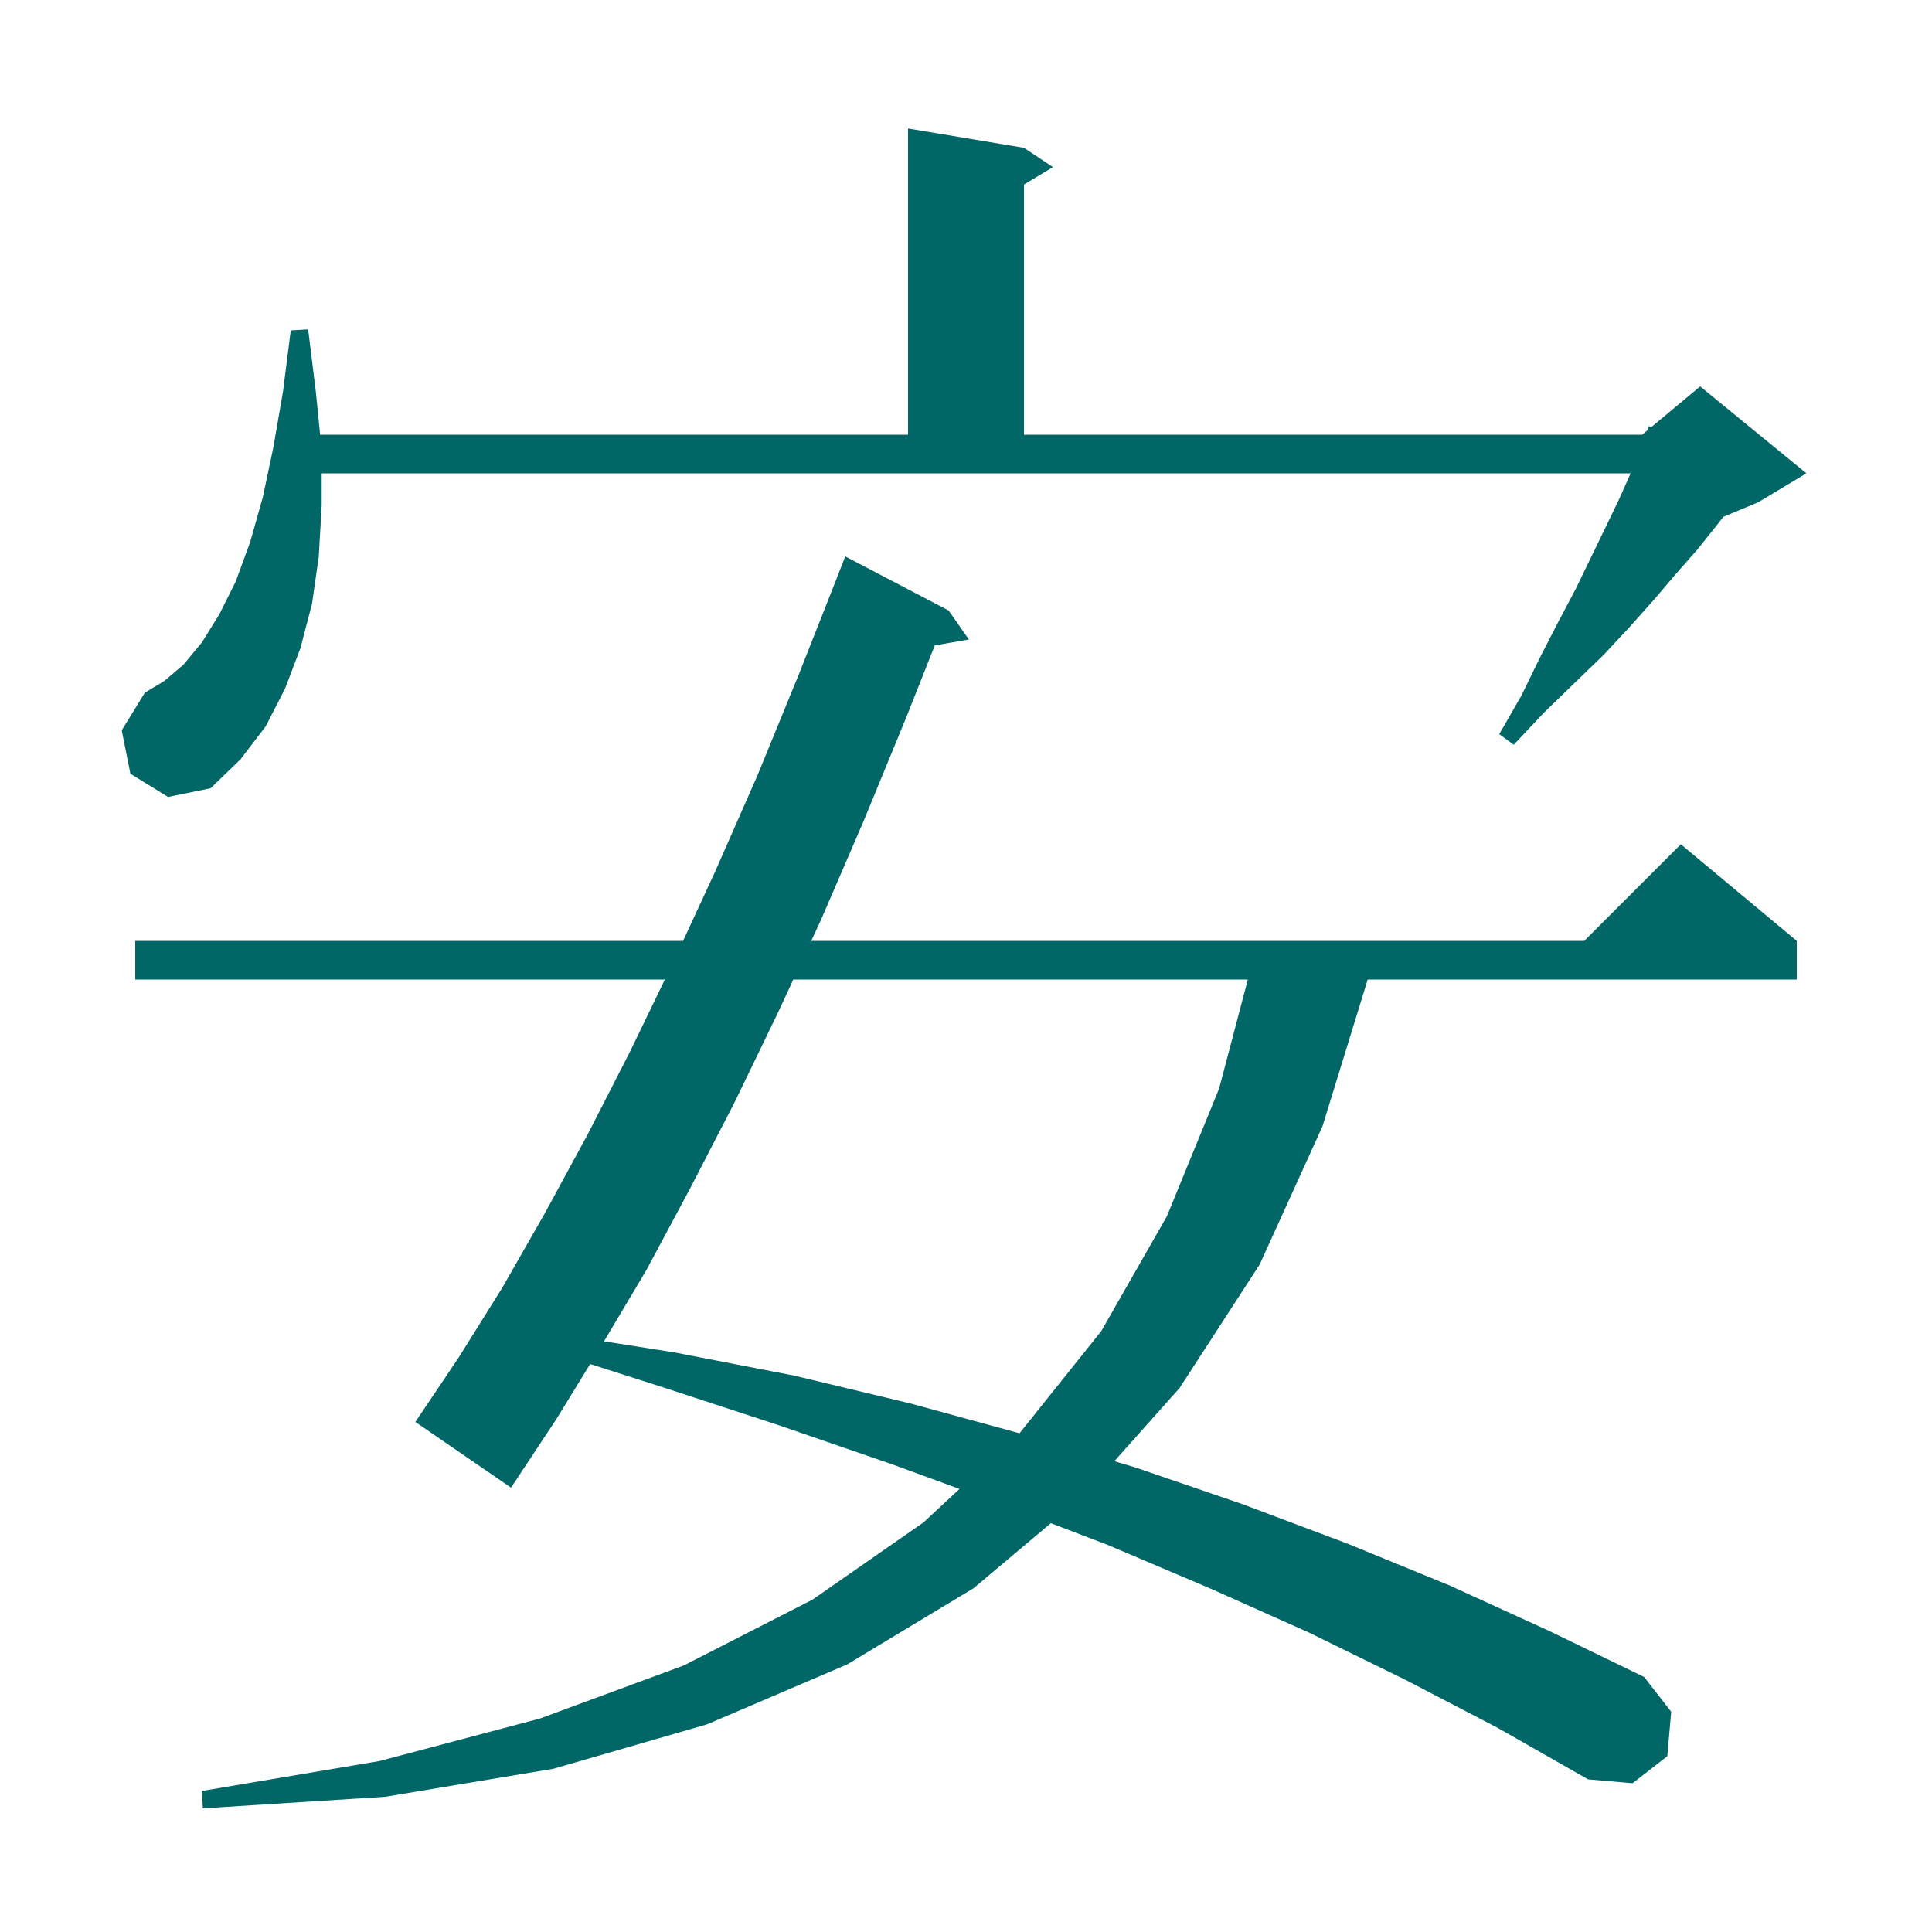
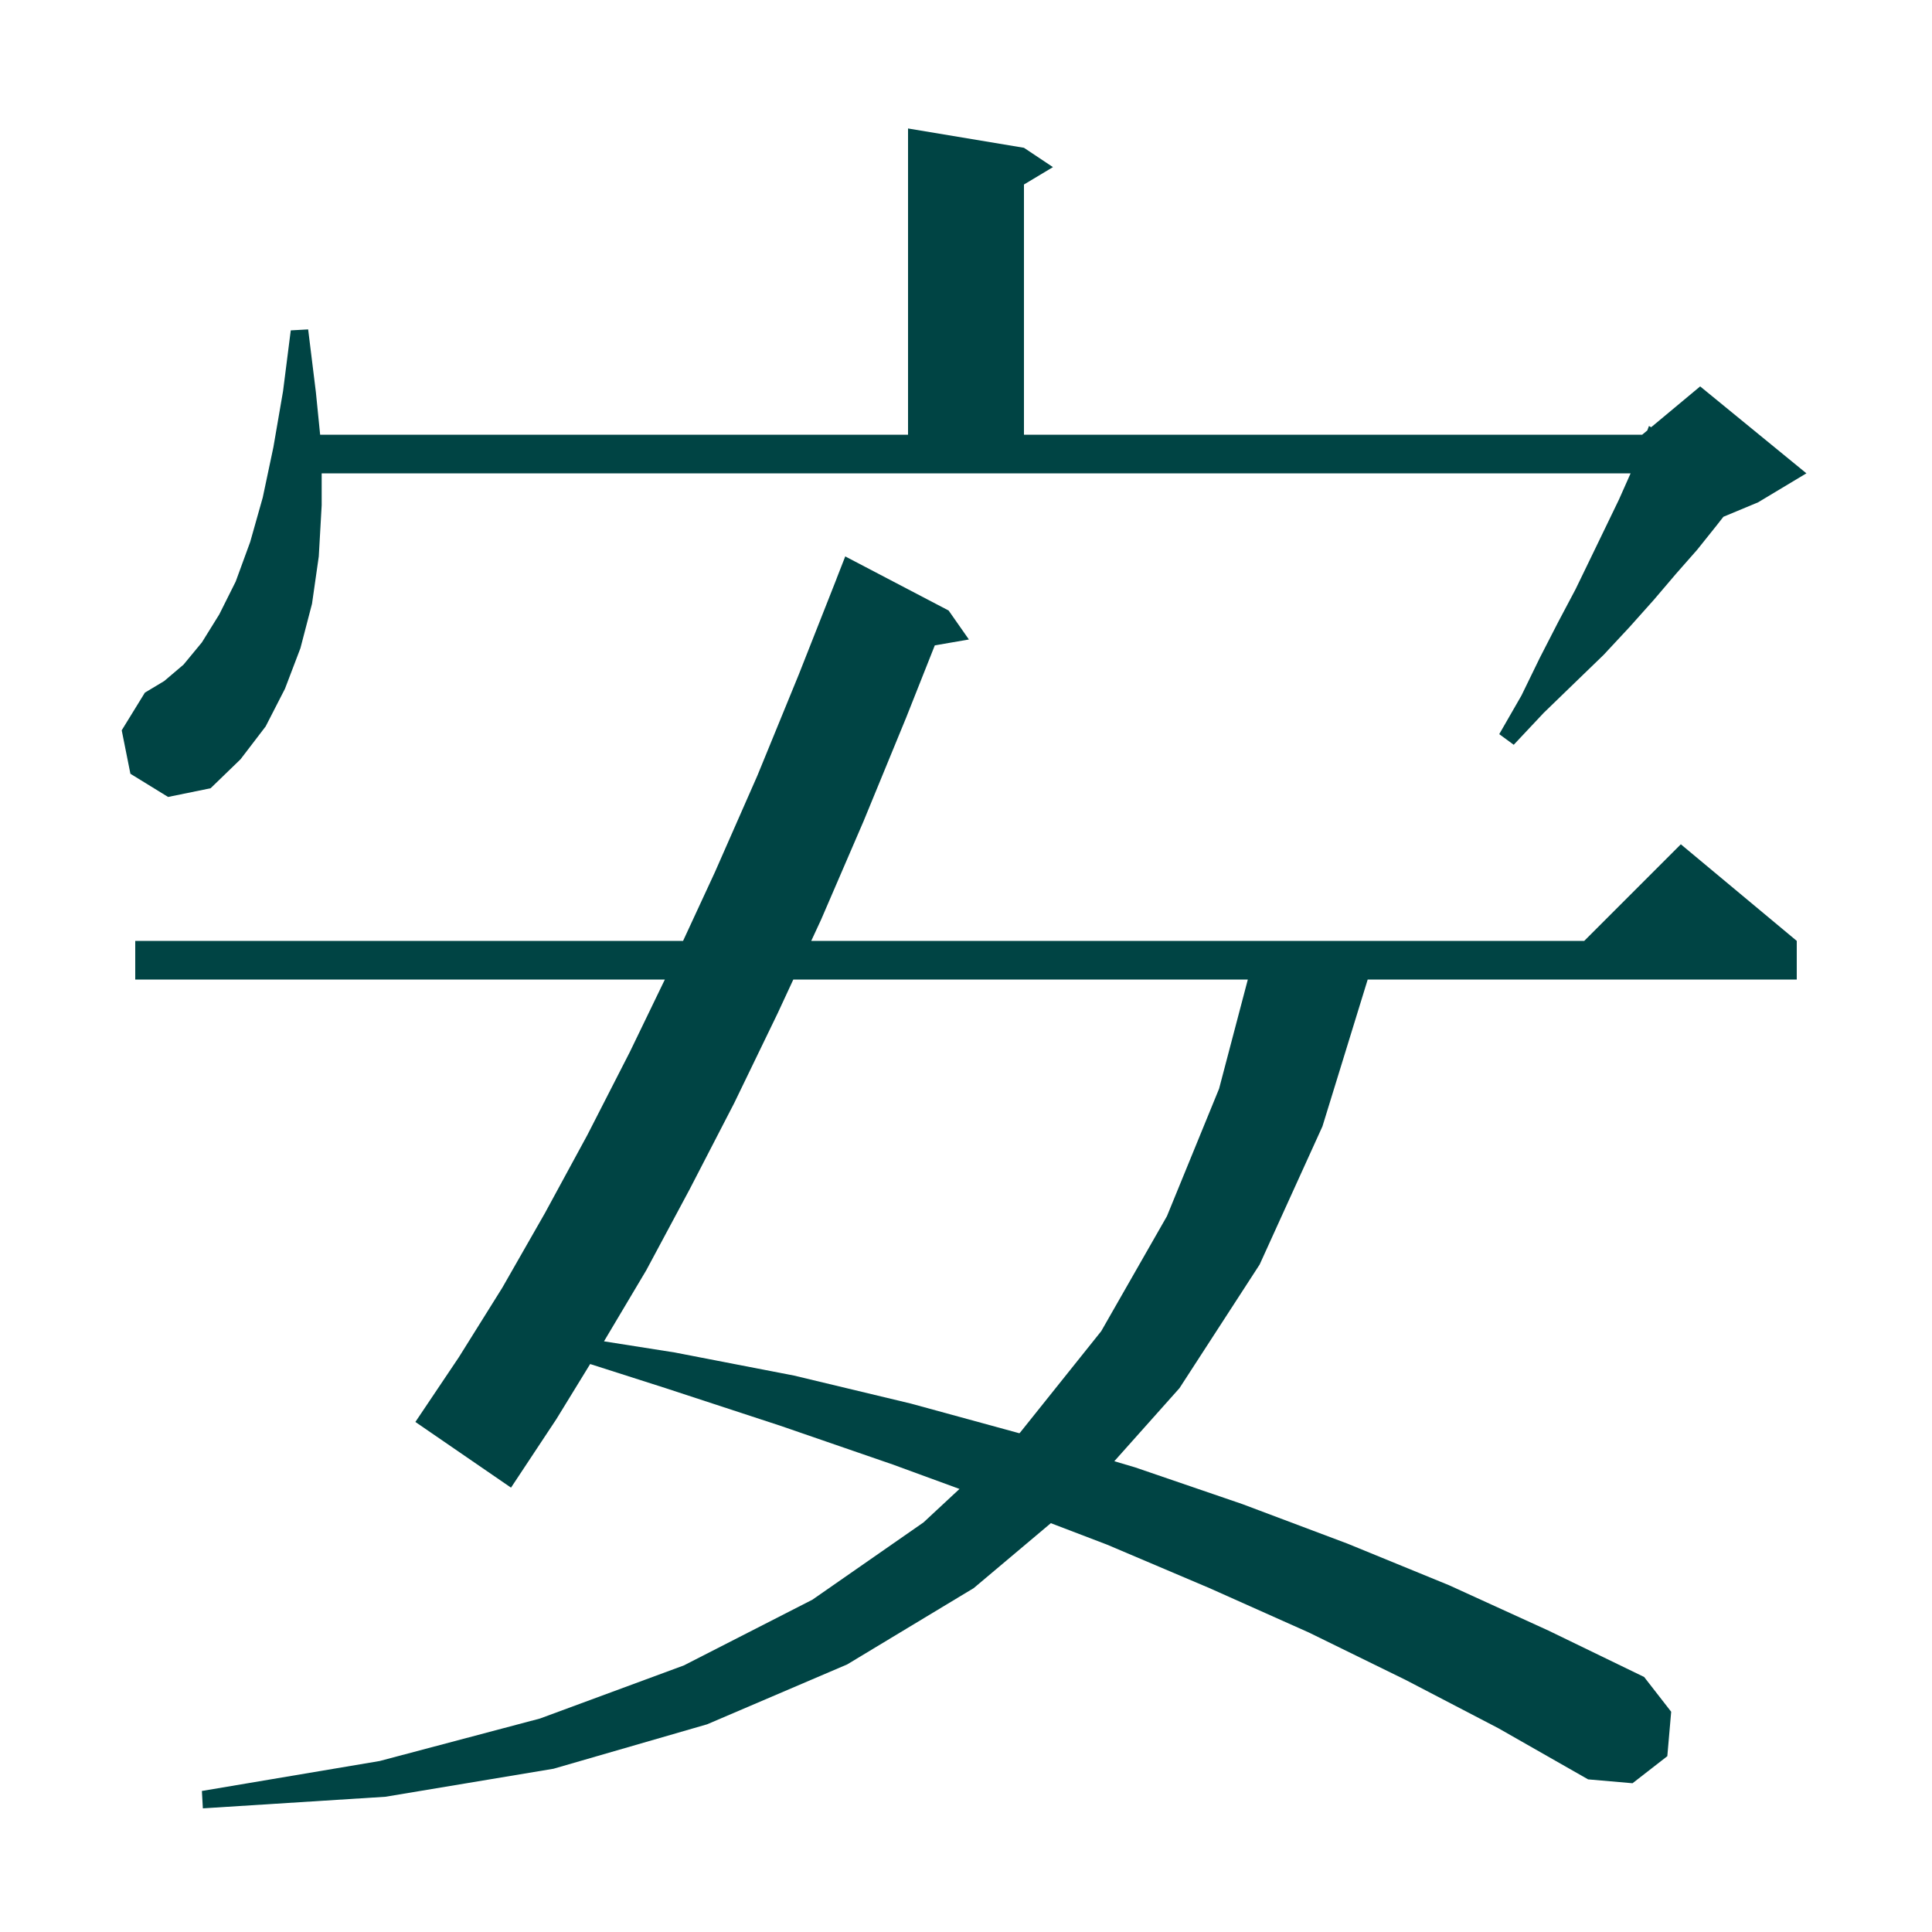
<svg xmlns="http://www.w3.org/2000/svg" version="1.1" baseProfile="full" viewBox="0 0 200 200" width="200" height="200">
-   <g fill="#066">
+   <g fill="#044">
    <path d="M 145.5 173.9 L 135.5 169.0 L 125.2 164.4 L 114.6 159.9 L 108.782 157.678 L 100.8 164.4 L 87.7 172.3 L 73.2 178.5 L 57.3 183.1 L 39.9 186.0 L 21.0 187.2 L 20.9 185.4 L 39.3 182.3 L 55.9 177.9 L 70.8 172.4 L 84.1 165.6 L 95.6 157.6 L 99.326 154.135 L 92.4 151.6 L 80.8 147.6 L 68.9 143.7 L 61.093 141.204 L 57.6 146.9 L 52.9 154.0 L 43.0 147.2 L 47.5 140.5 L 52.0 133.3 L 56.4 125.6 L 60.8 117.5 L 65.2 108.9 L 68.826 101.4 L 14.0 101.4 L 14.0 97.4 L 70.712 97.4 L 74.0 90.3 L 78.4 80.3 L 82.7 69.8 L 86.605 59.901 L 86.6 59.9 L 87.5 57.6 L 98.2 63.2 L 100.3 66.2 L 96.77 66.809 L 93.8 74.3 L 89.4 85.0 L 85.0 95.2 L 83.979 97.4 L 164.0 97.4 L 174.0 87.4 L 186.0 97.4 L 186.0 101.4 L 141.584 101.4 L 136.9 116.6 L 130.4 130.9 L 122.1 143.7 L 115.353 151.265 L 117.5 151.9 L 128.6 155.7 L 139.5 159.8 L 150.0 164.1 L 160.3 168.8 L 170.2 173.6 L 173.0 177.2 L 172.6 181.8 L 169.0 184.6 L 164.4 184.2 L 155.1 178.9 Z M 82.124 101.4 L 80.5 104.9 L 76.0 114.2 L 71.4 123.1 L 66.9 131.5 L 62.525 138.854 L 69.8 140.0 L 82.2 142.4 L 94.3 145.3 L 105.525 148.37 L 105.6 148.3 L 114.0 137.8 L 120.8 125.9 L 126.2 112.7 L 129.174 101.4 Z M 33.3 52.3 L 33.0 57.6 L 32.3 62.5 L 31.1 67.1 L 29.5 71.3 L 27.5 75.2 L 24.9 78.6 L 21.8 81.6 L 17.4 82.5 L 13.5 80.1 L 12.6 75.6 L 15.0 71.7 L 17.0 70.5 L 19.0 68.8 L 20.9 66.5 L 22.7 63.6 L 24.4 60.2 L 25.9 56.1 L 27.2 51.5 L 28.3 46.3 L 29.3 40.5 L 30.1 34.2 L 31.9 34.1 L 32.7 40.6 L 33.14 45.0 L 94.0 45.0 L 94.0 13.3 L 106.0 15.3 L 109.0 17.3 L 106.0 19.1 L 106.0 45.0 L 170.0 45.0 L 170.527 44.561 L 170.7 44.1 L 170.929 44.226 L 176.0 40.0 L 187.0 49.0 L 182.0 52.0 L 178.406 53.497 L 177.7 54.4 L 175.7 56.9 L 173.5 59.4 L 171.2 62.1 L 168.7 64.9 L 166.0 67.8 L 163.0 70.7 L 159.8 73.8 L 156.7 77.1 L 155.2 76.0 L 157.5 72.0 L 159.4 68.1 L 161.3 64.4 L 163.1 61.0 L 164.7 57.7 L 166.2 54.6 L 167.6 51.7 L 168.8 49.0 L 33.3 49.0 Z " />
  </g>
</svg>
